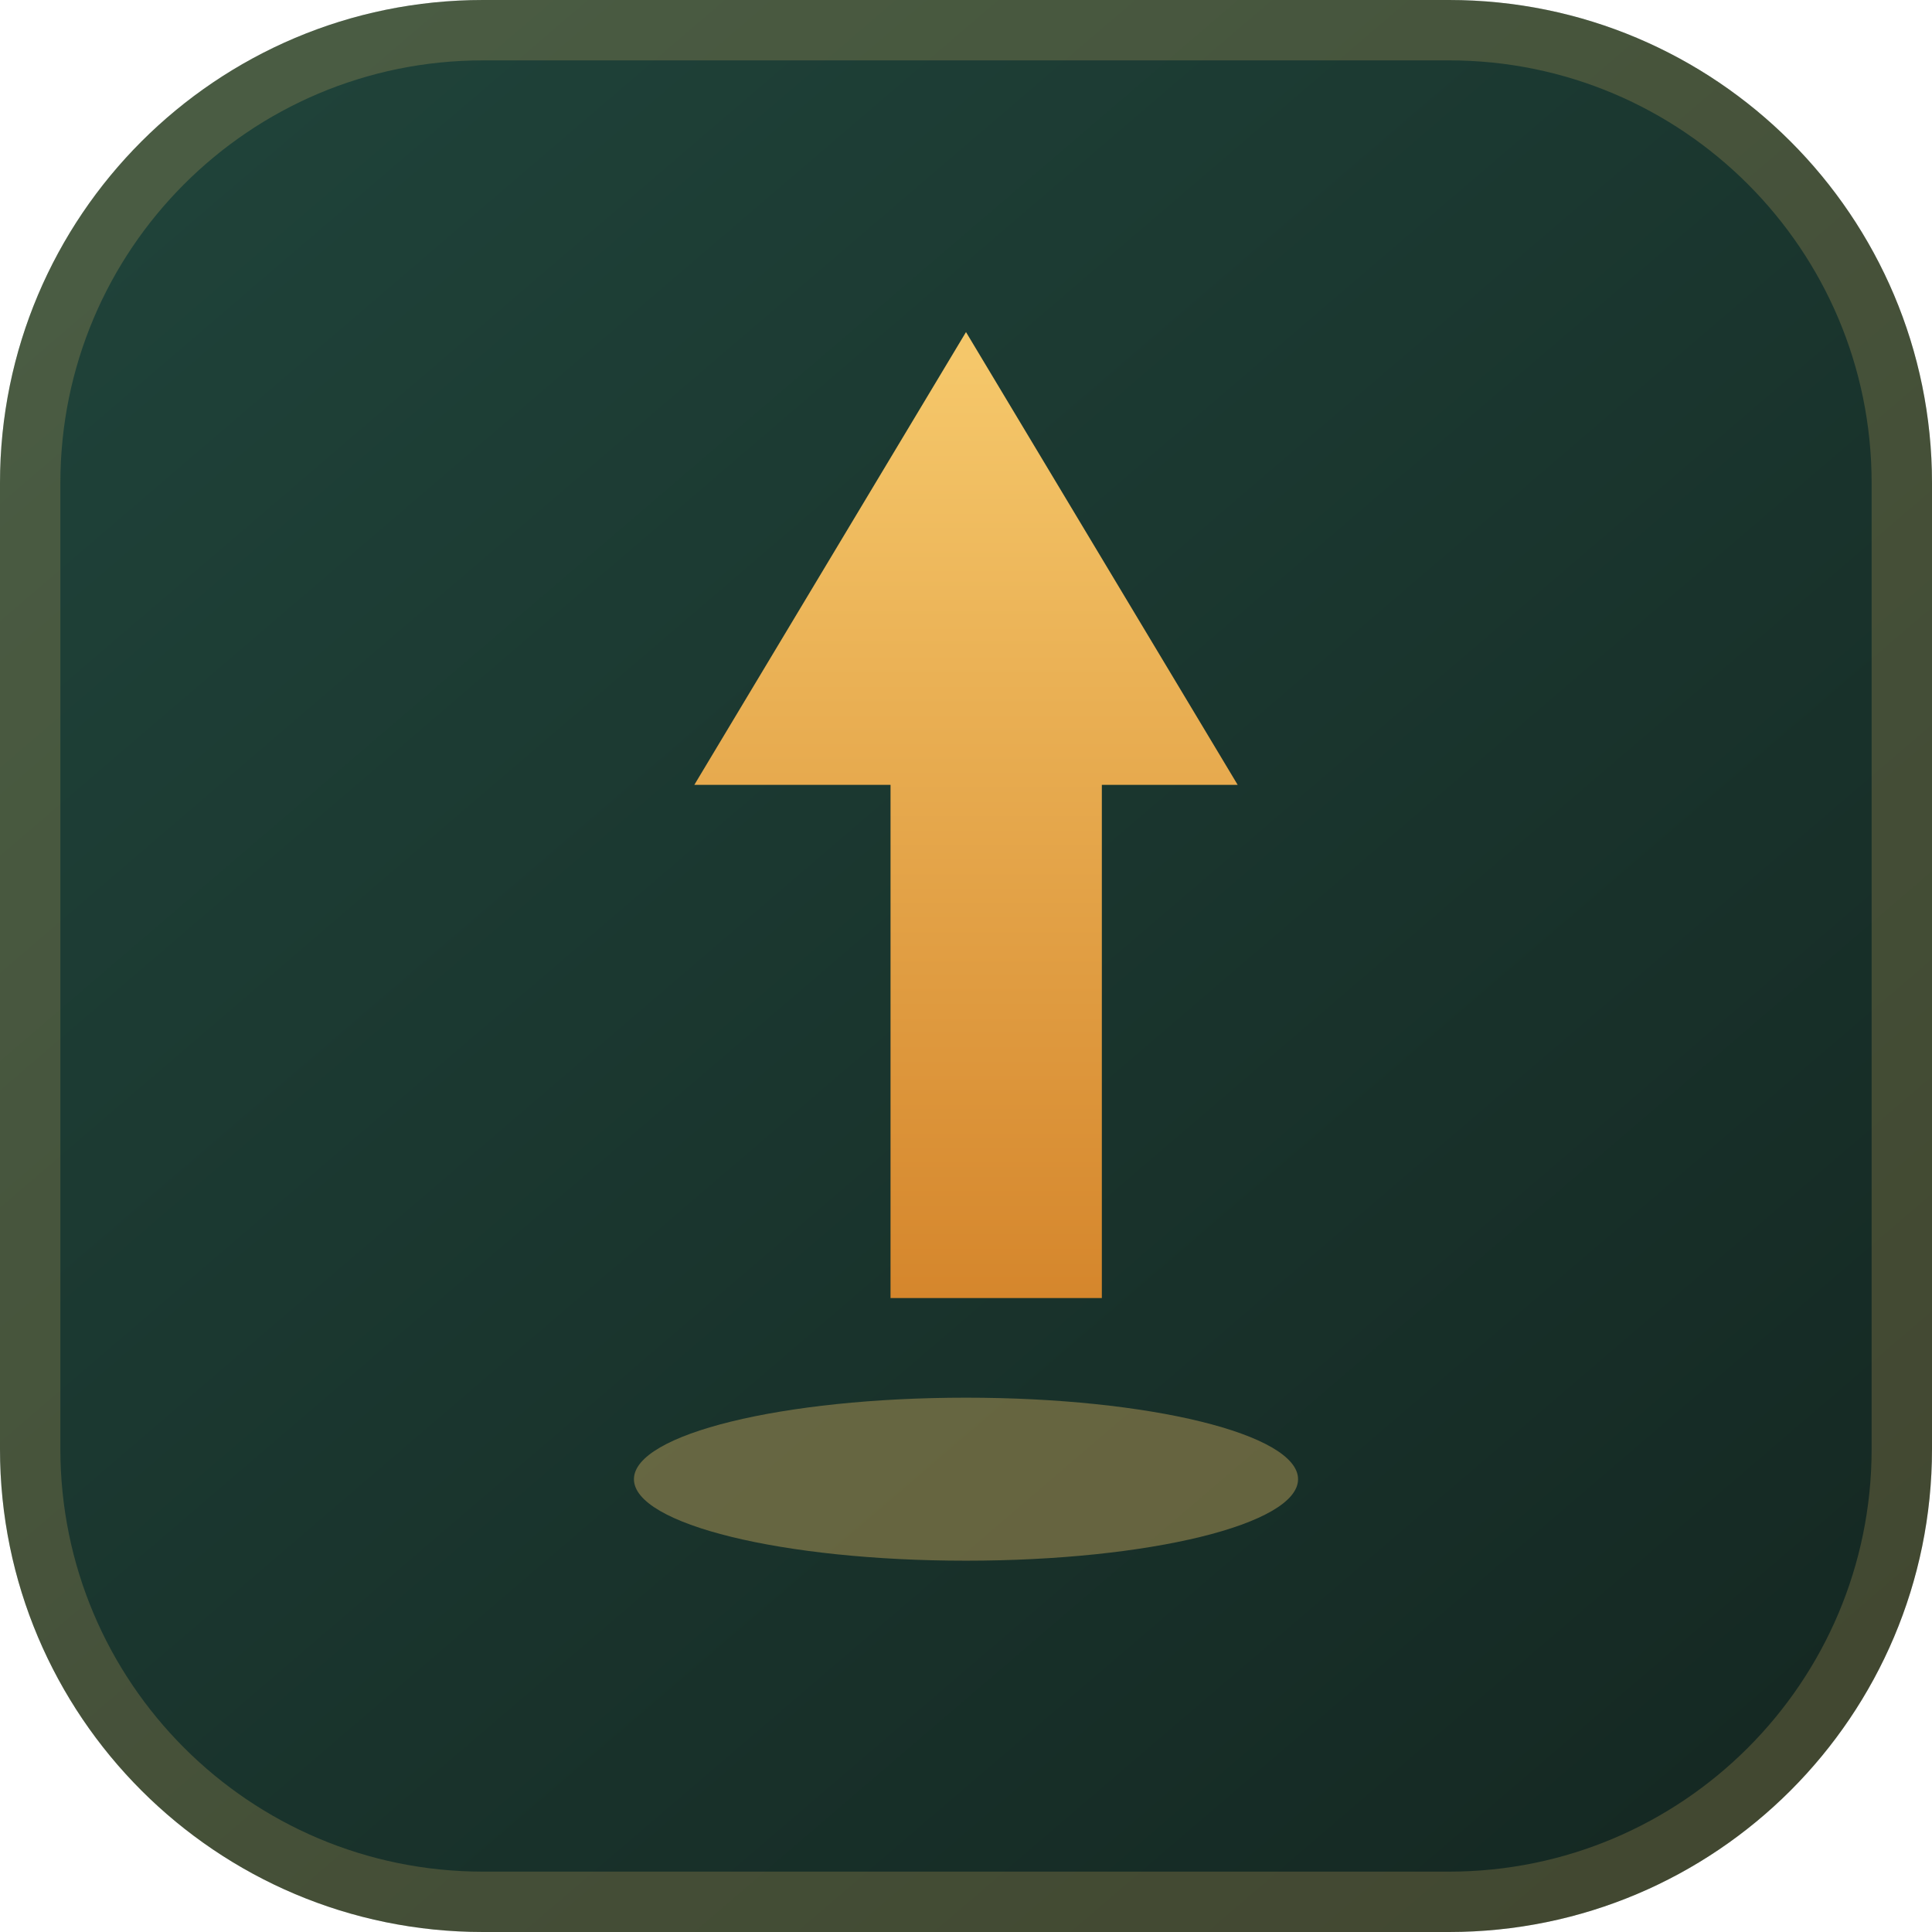
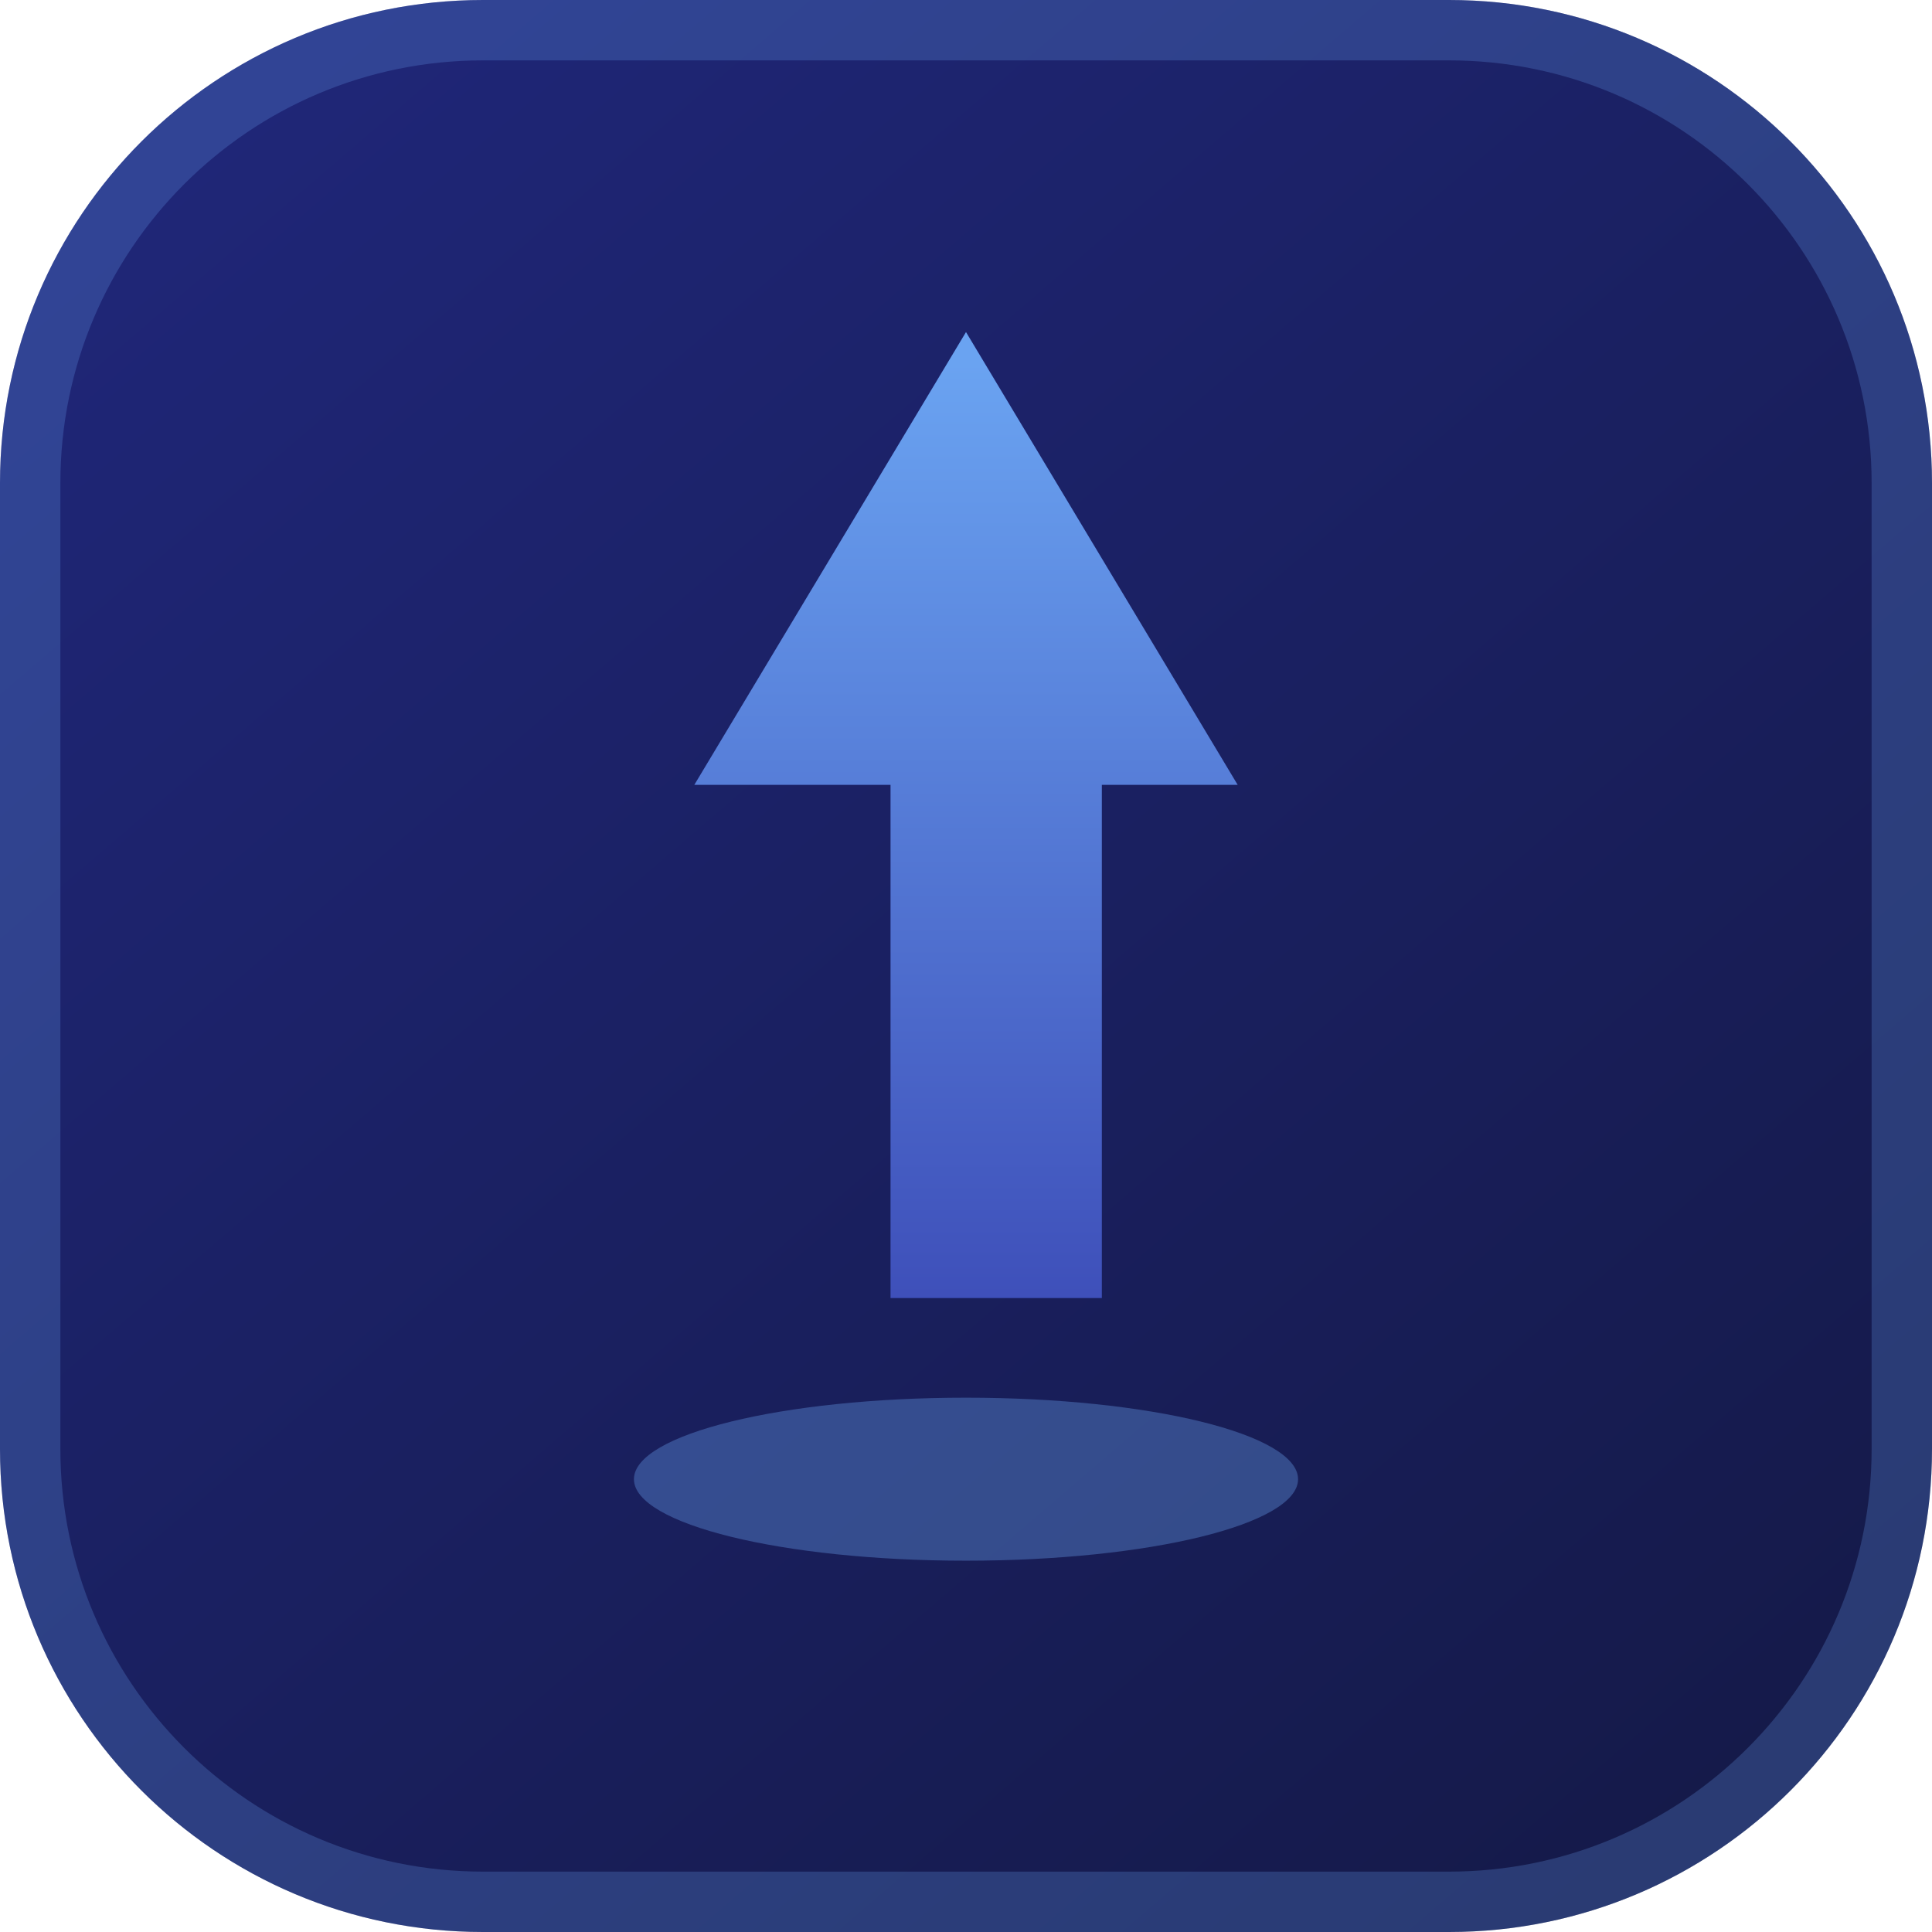
<svg xmlns="http://www.w3.org/2000/svg" viewBox="0 0 32 32" fill="none">
  <defs>
    <linearGradient id="forest" x1="4" y1="2" x2="28" y2="30" gradientUnits="userSpaceOnUse">
-       <stop stop-color="#1f4239" />
-       <stop offset="1" stop-color="#152923" />
+       <stop stop-color="#1F2677" />
+       <stop offset="1" stop-color="#151A4A" />
    </linearGradient>
    <linearGradient id="lumen" x1="16" y1="6" x2="16" y2="22" gradientUnits="userSpaceOnUse">
-       <stop stop-color="#f5c76a" />
-       <stop offset="1" stop-color="#d4842a" />
+       <stop stop-color="#6AA3F1" />
+       <stop offset="1" stop-color="#3D4DB8" />
    </linearGradient>
  </defs>
  <rect width="32" height="32" rx="8" fill="url(#forest)" />
-   <rect x="0.5" y="0.5" width="31" height="31" rx="7.5" stroke="#f5c76a" stroke-opacity="0.2" />
+   <rect x="0.5" y="0.5" width="31" height="31" rx="7.5" stroke="#6AA3F1" stroke-opacity="0.25" />
  <path d="M16 5.5L11.5 13h3.25v8.5h3.5V13H20.5L16 5.5z" fill="url(#lumen)" />
-   <ellipse cx="16" cy="24.5" rx="5.5" ry="1.35" fill="#f5c76a" fill-opacity="0.35" />
+   <ellipse cx="16" cy="24.5" rx="5.5" ry="1.35" fill="#6AA3F1" fill-opacity="0.35" />
</svg>
